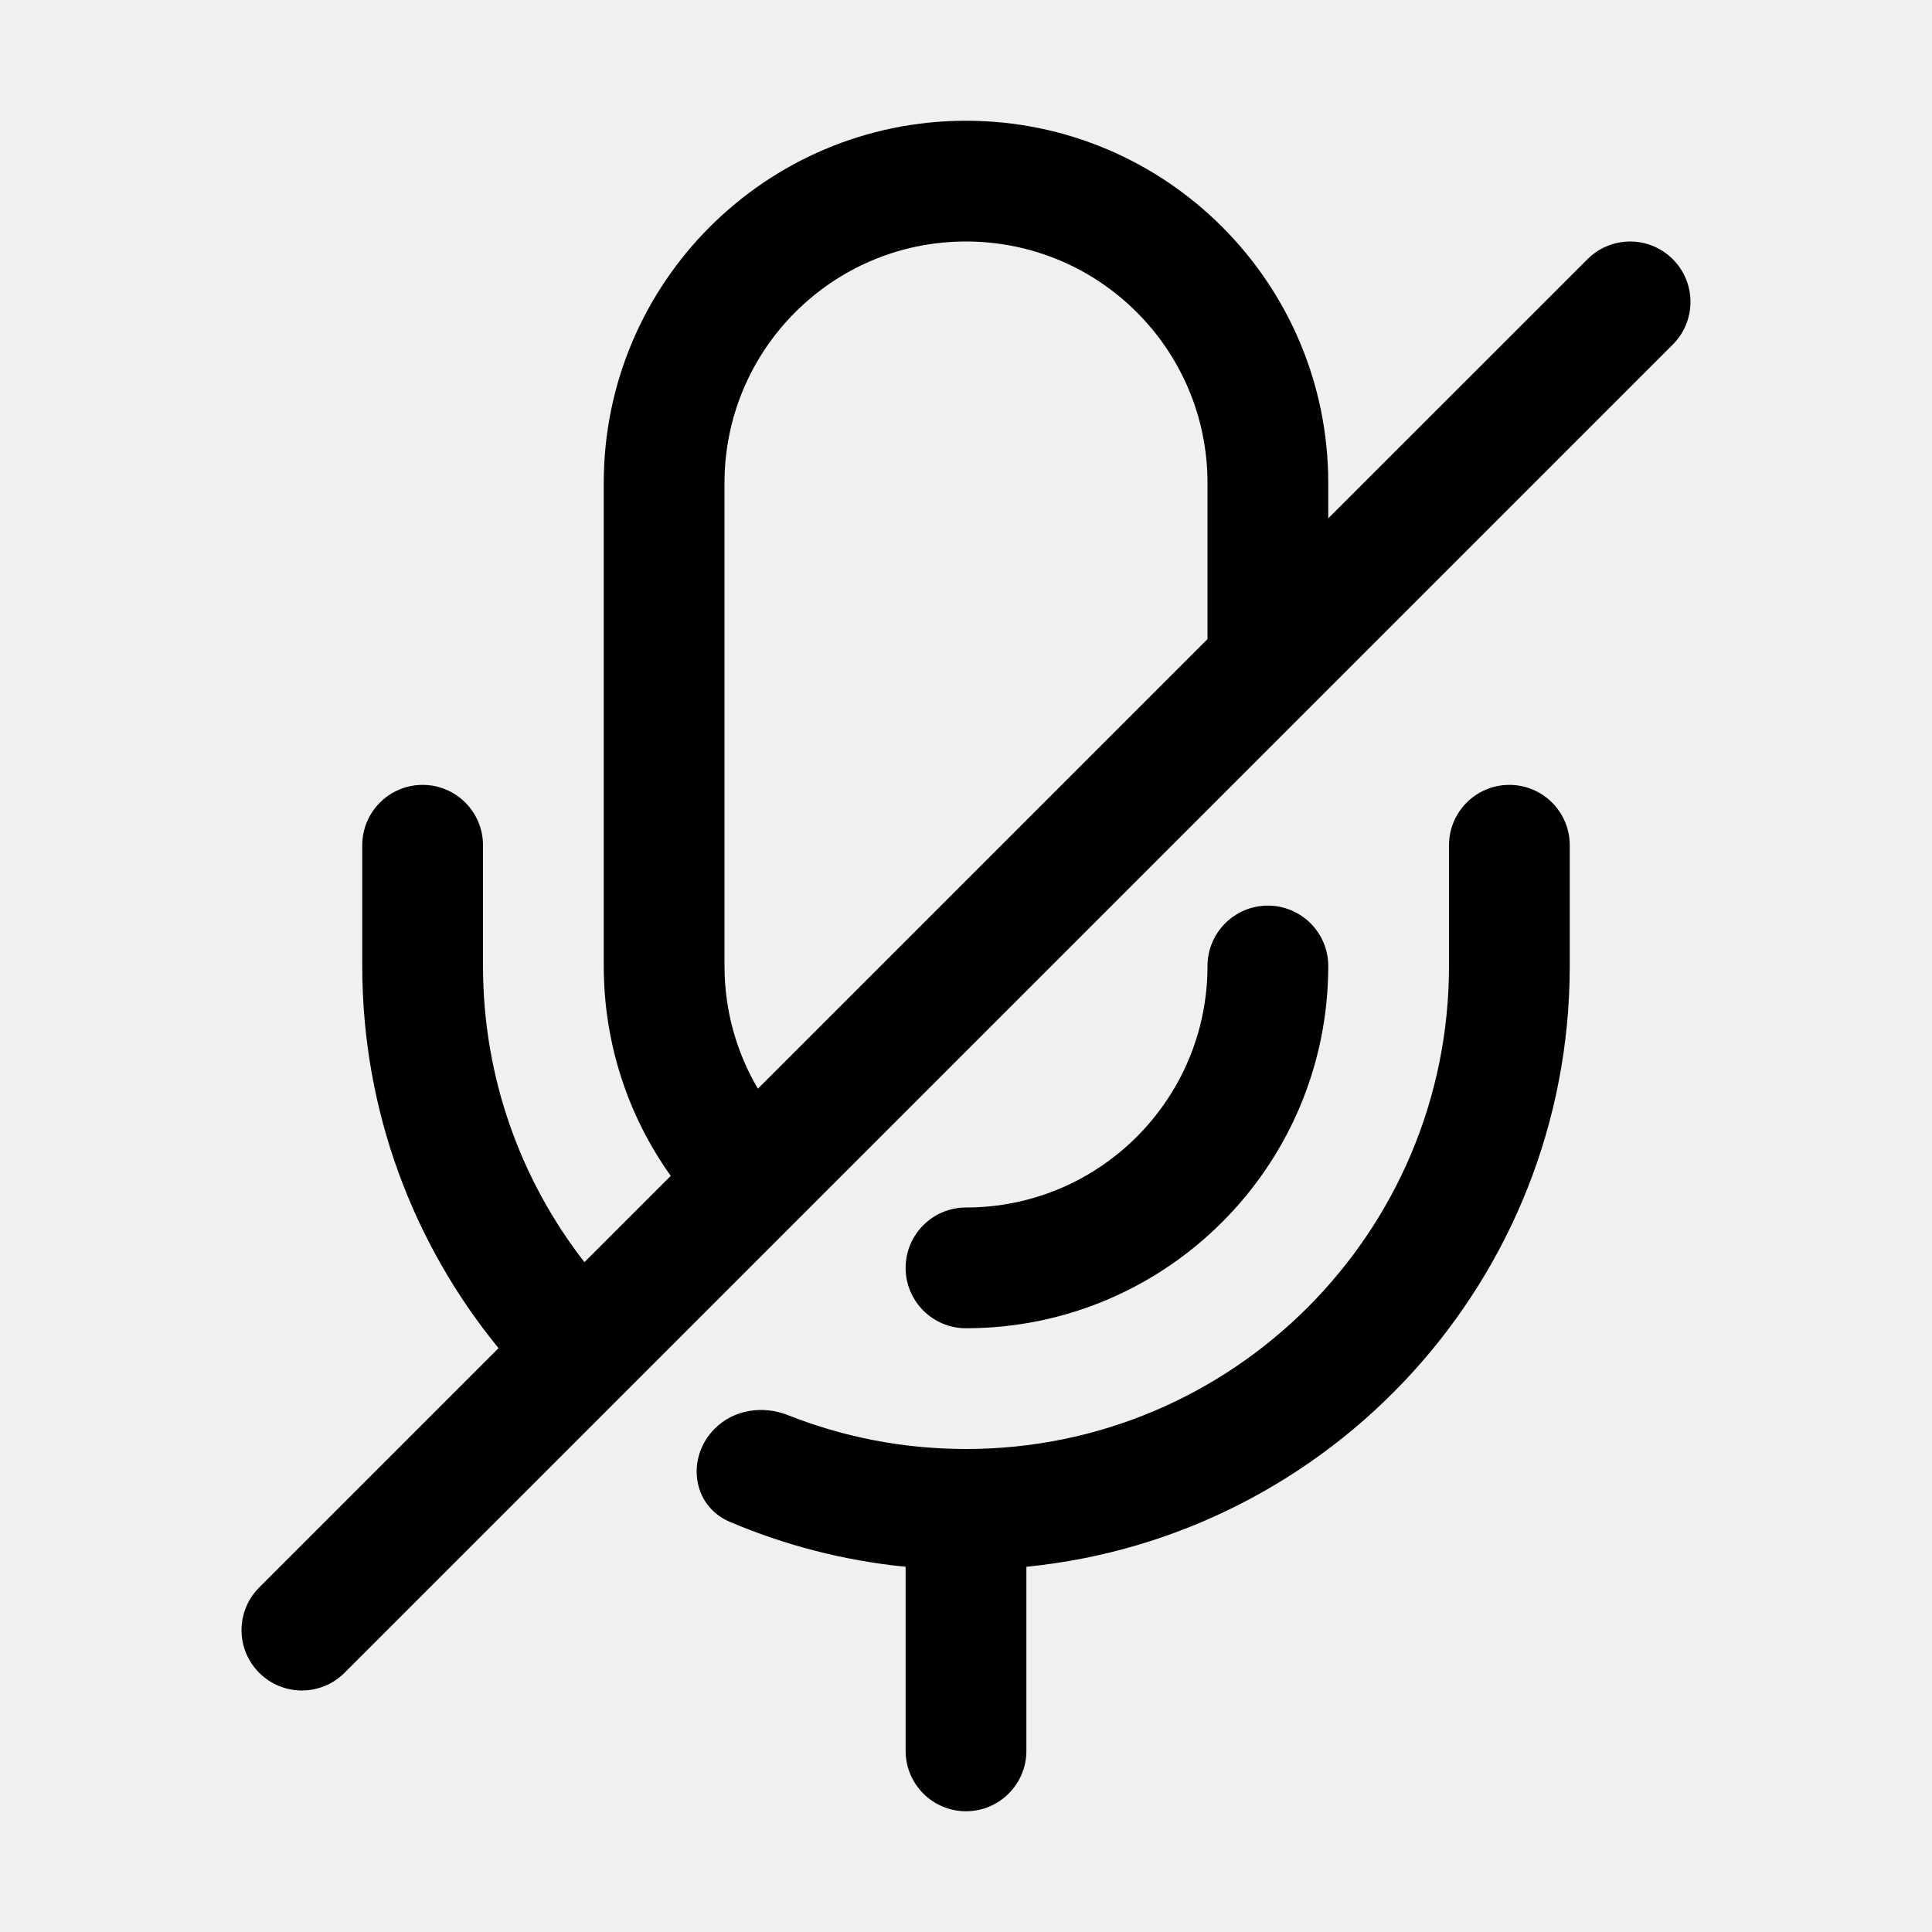
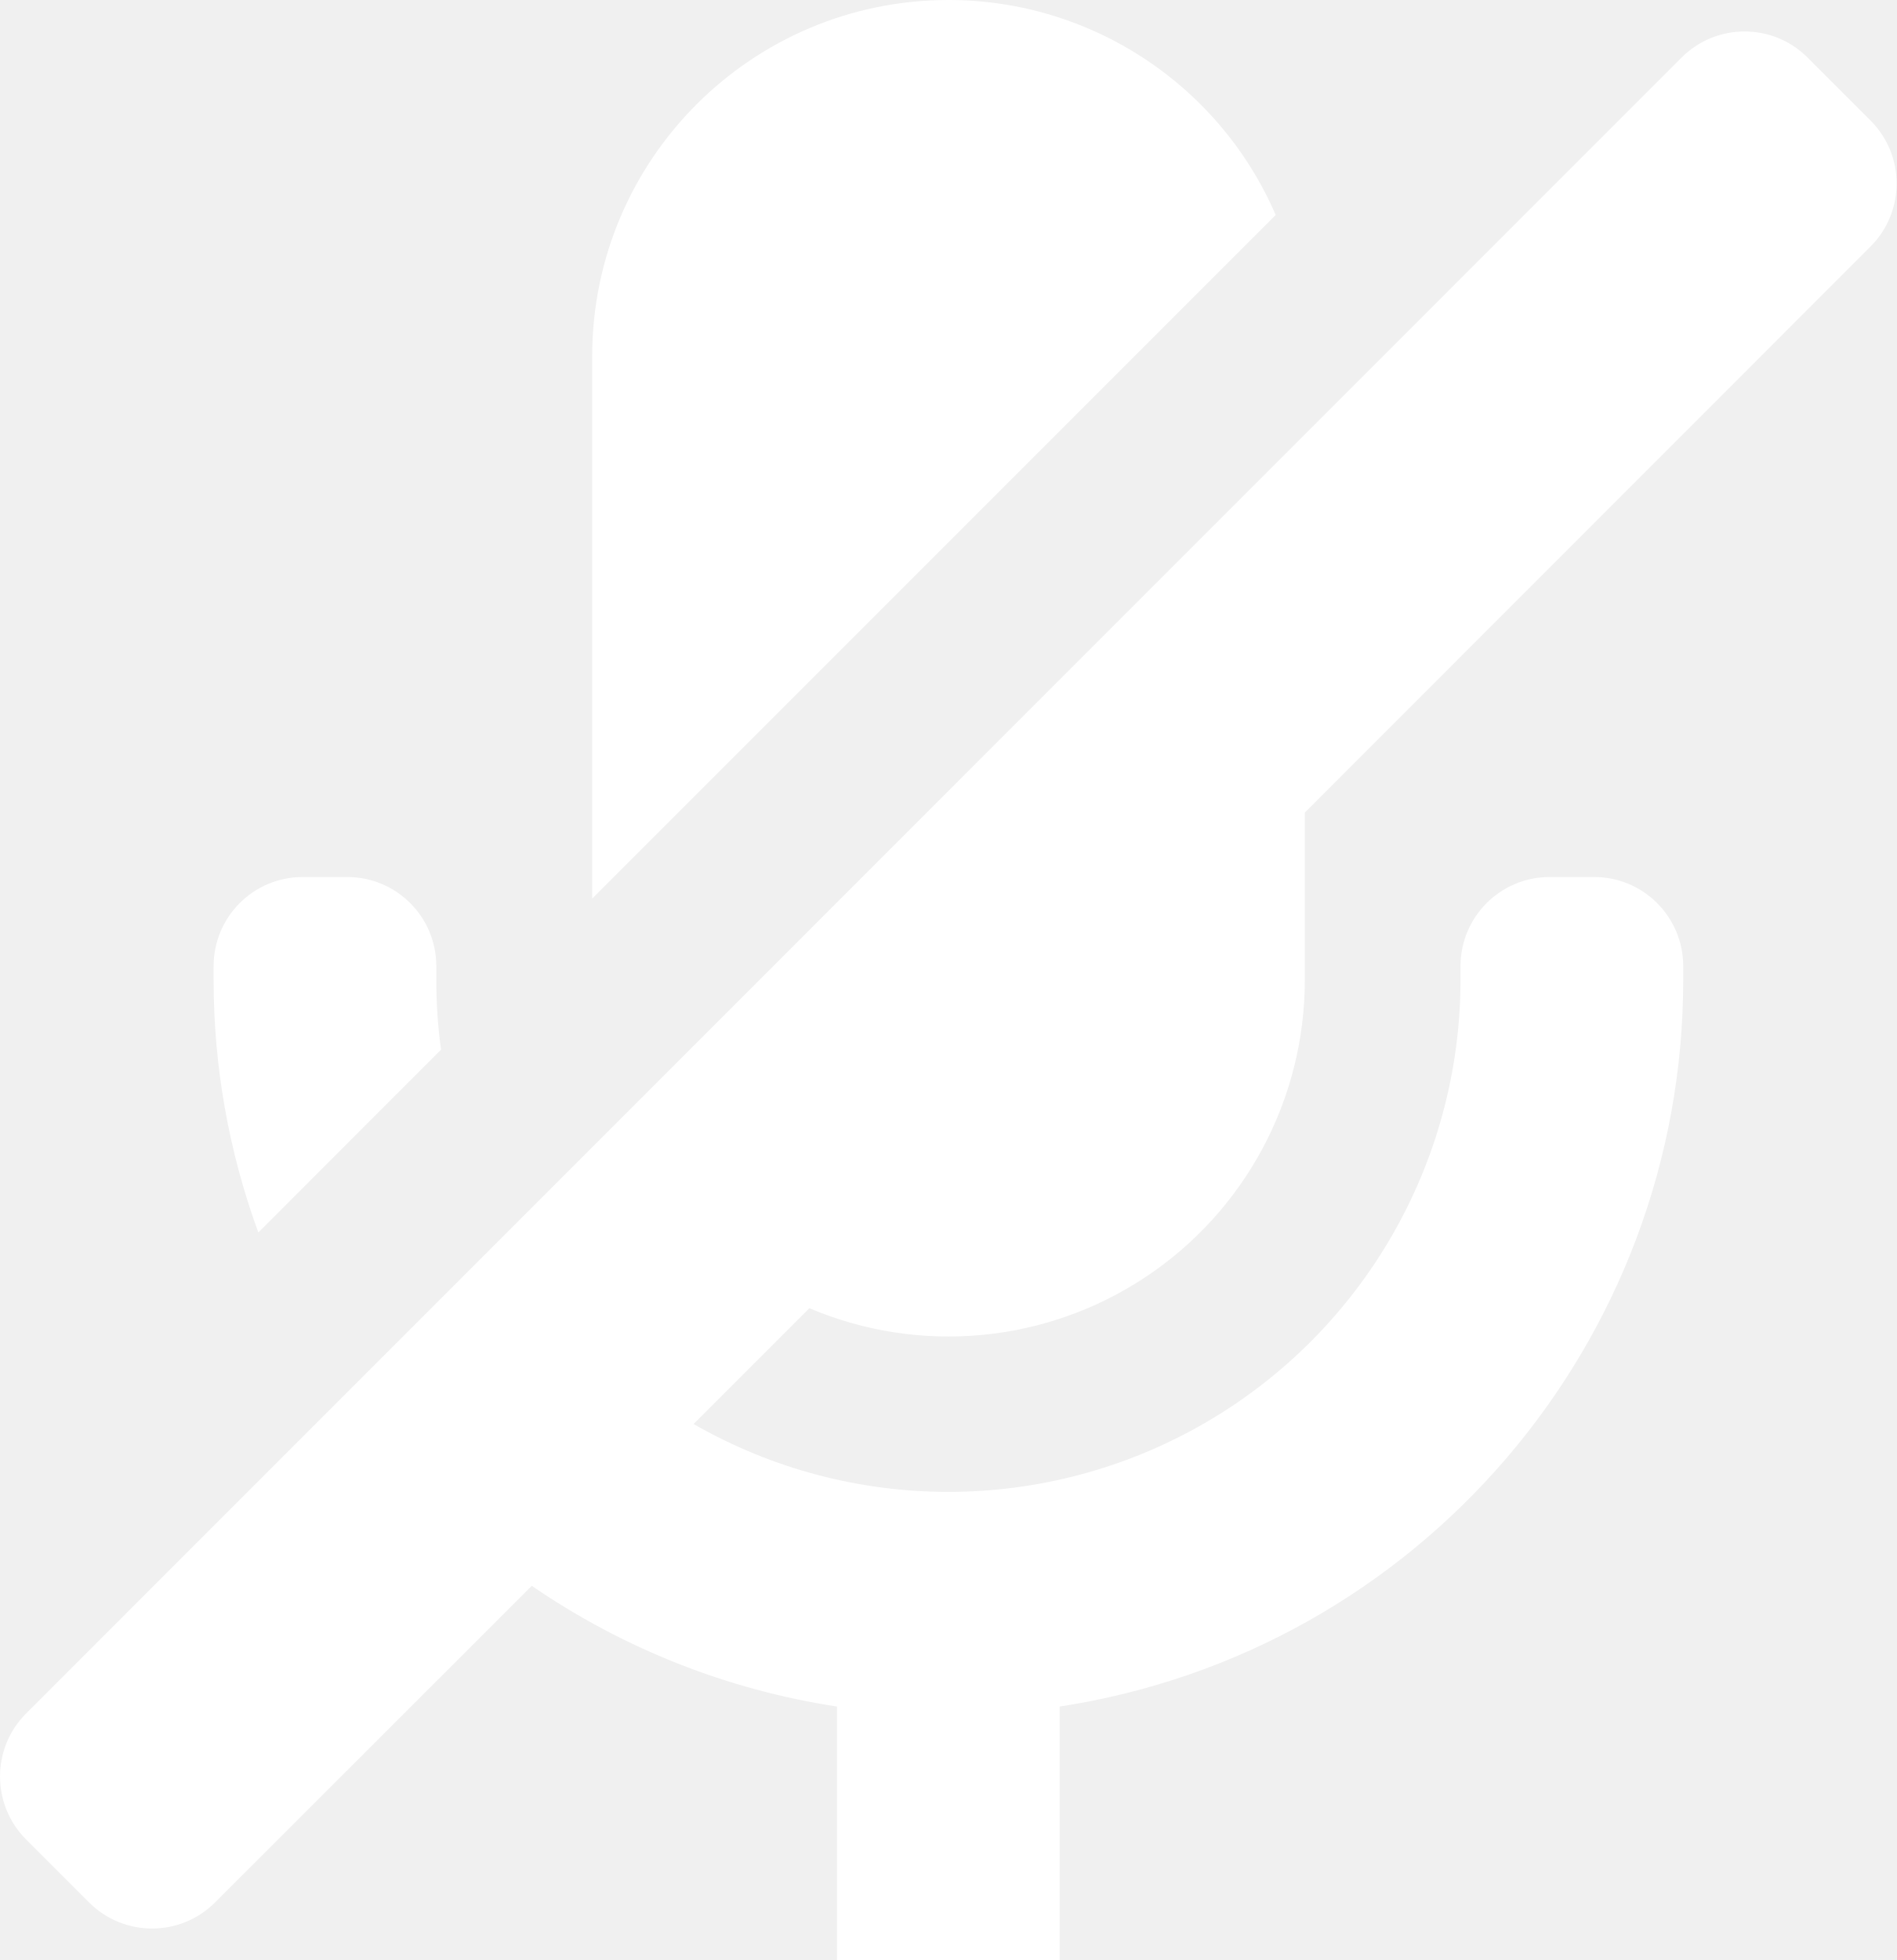
- <svg xmlns="http://www.w3.org/2000/svg" width="24" height="24" viewBox="0 0 24 24">
-   <path fill-rule="evenodd" clip-rule="evenodd" d="M16.5 6.439V6C16.5 3.515 14.485 1.5 12 1.5C9.515 1.5 7.5 3.515 7.5 6V12C7.5 12.972 7.808 13.872 8.332 14.607L7.26 15.679C6.47 14.663 6 13.386 6 12V10.5C6 10.086 5.664 9.75 5.25 9.75C4.836 9.75 4.5 10.086 4.5 10.5V12C4.5 13.801 5.135 15.454 6.193 16.747L3.22 19.72C2.927 20.013 2.927 20.487 3.22 20.78C3.513 21.073 3.987 21.073 4.28 20.78L20.78 4.28C21.073 3.987 21.073 3.513 20.78 3.22C20.487 2.927 20.013 2.927 19.72 3.22L16.5 6.439ZM15 7.939V6C15 4.343 13.657 3 12 3C10.343 3 9 4.343 9 6V12C9 12.556 9.151 13.077 9.415 13.524L15 7.939Z" />
-   <path d="M9.79 17.58C10.474 17.851 11.22 18 12 18C15.314 18 18 15.314 18 12L18 10.5C18 10.086 18.336 9.75 18.75 9.75C19.164 9.75 19.5 10.086 19.5 10.5V12C19.5 15.889 16.54 19.087 12.75 19.463V21.75C12.75 22.164 12.414 22.5 12 22.5C11.586 22.5 11.25 22.164 11.25 21.75V19.463C10.48 19.387 9.745 19.194 9.062 18.903C8.597 18.704 8.521 18.104 8.879 17.747C9.116 17.509 9.478 17.456 9.79 17.58Z" />
-   <path d="M15.75 11.25C15.336 11.25 15 11.586 15 12C15 13.657 13.657 15 12 15C11.586 15 11.25 15.336 11.25 15.75C11.25 16.164 11.586 16.5 12 16.5C14.485 16.5 16.5 14.485 16.5 12C16.5 11.586 16.164 11.25 15.75 11.25Z" />
+ <svg xmlns="http://www.w3.org/2000/svg" id="mic-slash-svgrepo-com_1_1" data-name="mic-slash-svgrepo-com 1 1" width="21.293" height="22" viewBox="0 0 21.293 22">
+   <path id="Path_123140" data-name="Path 123140" d="M12,1a4,4,0,0,1,3.673,2.413L8,11.086V5A4,4,0,0,1,12,1Z" transform="translate(-1.352 -1)" fill="#fff" />
+   <path id="Path_123141" data-name="Path 123141" d="M6.25,12a5.748,5.748,0,0,0,.053.782L4.252,14.834A8.247,8.247,0,0,1,3.75,12v-.156a1,1,0,0,1,1-1h.5a1,1,0,0,1,1,1Z" transform="translate(-1.352 -1)" fill="#fff" />
+   <path id="Path_123142" data-name="Path 123142" d="M7.322,18.8,3.766,22.354a1,1,0,0,1-1.414,0l-.707-.707a1,1,0,0,1,0-1.414L20.23,1.646a1,1,0,0,1,1.414,0l.707.707a1,1,0,0,1,0,1.414L16,10.121V12a4,4,0,0,1-5.562,3.684l-1.3,1.3A5.75,5.75,0,0,0,17.748,12v-.156a1,1,0,0,1,1-1h.5a1,1,0,0,1,1,1V12a8.25,8.25,0,0,1-7,8.155V23h-2.5V20.155A8.252,8.252,0,0,1,7.322,18.8Z" transform="translate(-1.352 -1)" fill="#fff" />
</svg>
